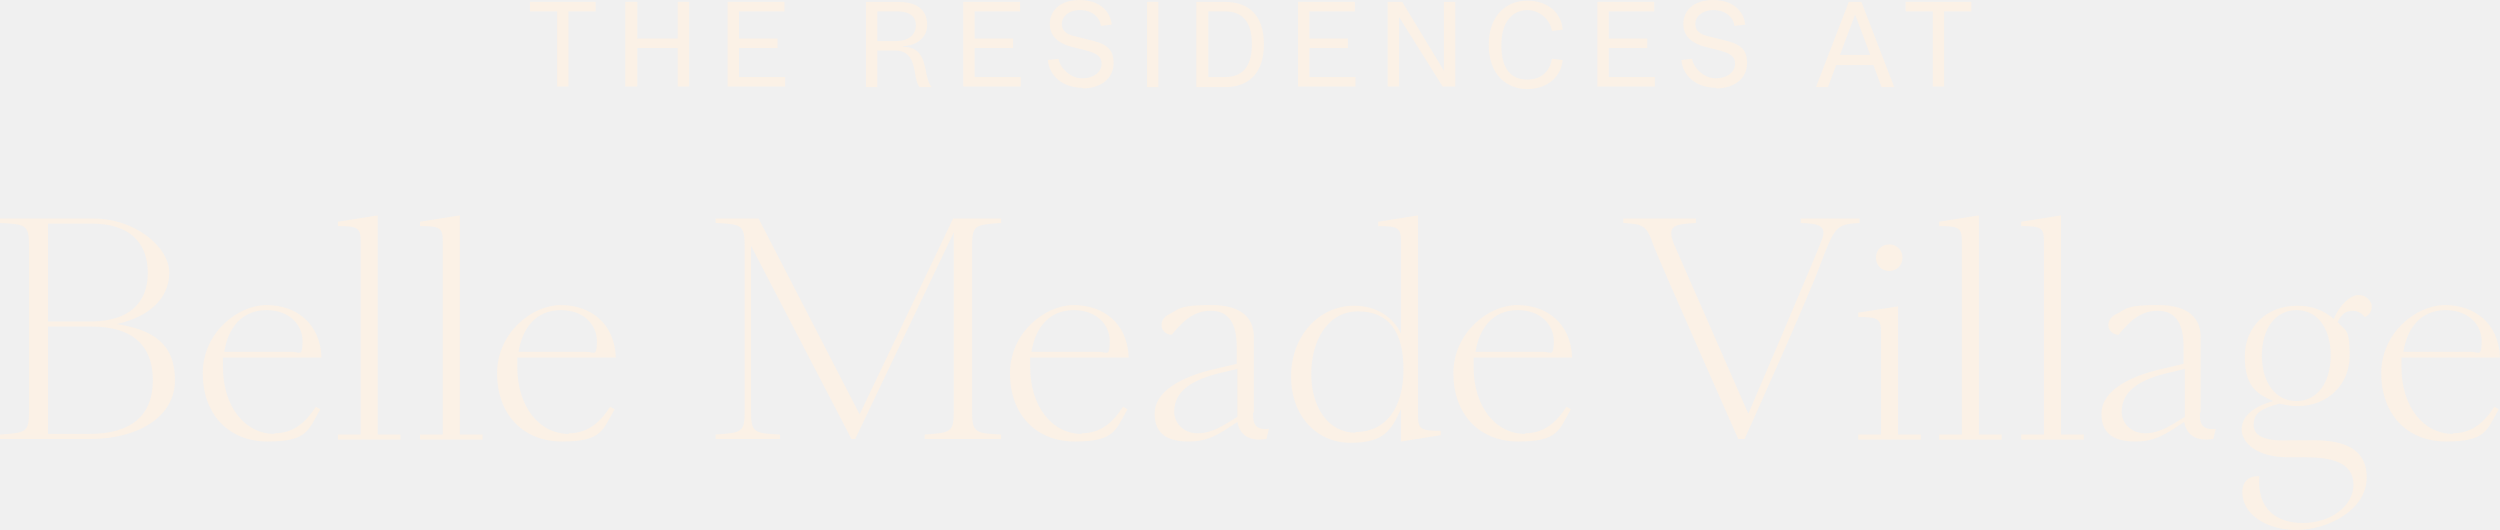
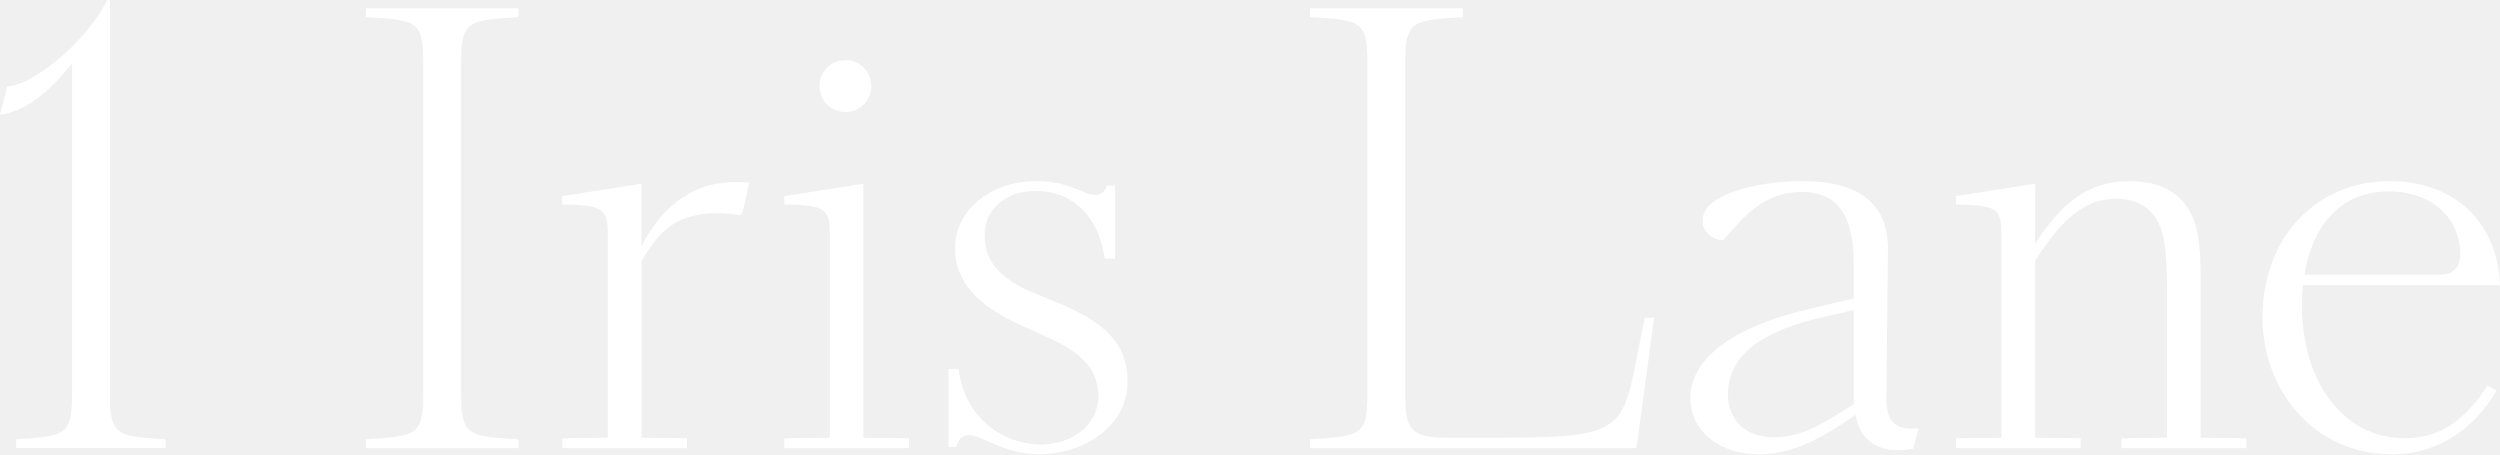
- <svg xmlns="http://www.w3.org/2000/svg" id="Layer_1" data-name="Layer 1" viewBox="0 0 2044.97 433.48">
+ <svg xmlns="http://www.w3.org/2000/svg" id="Layer_1" version="1.1" viewBox="0 0 342.77 62.29">
  <defs>
    <style>
-       .cls-1 {
-         fill: #fbf1e6;
+       .st0 {
+         fill: #fff;
      }
    </style>
  </defs>
-   <path class="cls-1" d="M1590.3,70.78V9.3h22.22V1.55h-53.74v7.75h22.22v61.48h9.3Z" />
-   <path class="cls-1" d="M1523.13,1.55h-10.85l-26.86,69.75h9.81l6.72-18.08h30.48l6.72,18.08h10.33l-26.86-69.75h.51ZM1505.05,44.95l12.4-33.07,12.4,33.07h-24.8Z" />
-   <path class="cls-1" d="M1403.78,72.33c14.99,0,25.32-8.27,25.32-20.67s-6.72-16.02-20.15-19.12l-10.33-2.58c-7.75-1.55-11.89-4.65-11.89-10.33s5.17-11.37,14.99-11.37,16.01,5.68,17.05,12.92l8.78-1.03c-1.03-10.85-9.82-20.15-26.35-20.15s-24.28,9.3-24.28,19.63,7.75,16.02,17.56,18.6l10.34,2.58c10.33,2.58,14.46,5.17,14.46,11.37s-5.68,11.88-16.01,11.88-18.6-9.82-19.12-16.02l-8.78,1.03c1.03,12.4,11.36,22.73,28.41,22.73" />
-   <path class="cls-1" d="M1353.67,70.78v-7.75h-37.72v-23.77h31.52v-7.75h-31.52V9.3h37.2V1.55h-46.5v69.23h47.02Z" />
-   <path class="cls-1" d="M1228.12,36.17c0-19.63,10.33-27.9,21.18-27.9s19.12,8.78,20.15,17.05l8.78-1.03c-1.03-13.95-12.4-23.77-28.93-23.77s-31.52,11.37-31.52,36.17,14.99,36.17,31.52,36.17,27.9-10.33,28.93-23.77l-8.78-1.03c-1.03,8.27-7.23,17.05-20.15,17.05s-21.18-8.27-21.18-27.9" />
-   <path class="cls-1" d="M1190.4,70.78V1.55h-9.3v56.32l-34.1-56.32h-11.88v69.23h9.3V13.95l35.65,56.83h10.33Z" />
-   <path class="cls-1" d="M1108.77,70.78v-7.75h-37.72v-23.77h31.52v-7.75h-31.52V9.3h37.2V1.55h-46.5v69.23h47.02Z" />
-   <path class="cls-1" d="M1001.82,1.55h-23.25v69.75h23.25c18.6,0,32.03-10.33,32.03-35.13s-13.43-34.62-32.03-34.62ZM1001.82,63.03h-13.44V9.3h13.44c13.43,0,22.21,7.23,22.21,26.87s-8.78,26.87-22.21,26.87Z" />
-   <path class="cls-1" d="M947.57,1.55h-9.3v69.75h9.3V1.55Z" />
-   <path class="cls-1" d="M885.57,72.33c14.98,0,25.32-8.27,25.32-20.67s-6.72-16.02-20.15-19.12l-10.33-2.58c-7.75-1.55-11.88-4.65-11.88-10.33s5.17-11.37,14.98-11.37,16.02,5.68,17.05,12.92l8.78-1.03c-1.03-10.85-9.82-20.15-26.35-20.15s-24.28,9.3-24.28,19.63,7.75,16.02,17.57,18.6l10.33,2.58c10.33,2.58,14.47,5.17,14.47,11.37s-5.68,11.88-16.02,11.88-18.6-9.82-19.12-16.02l-8.78,1.03c1.03,12.4,11.37,22.73,28.42,22.73" />
-   <path class="cls-1" d="M834.93,70.78v-7.75h-37.72v-23.77h31.52v-7.75h-31.52V9.3h37.2V1.55h-46.5v69.23h47.02Z" />
-   <path class="cls-1" d="M738.83,37.72c12.92-.52,19.63-8.78,19.63-17.05,0-14.47-10.85-19.12-23.77-19.12h-26.35v69.75h9.3v-29.97h14.47c19.63,0,13.95,23.25,20.15,29.97h9.82c-7.75-8.78-1.03-32.55-23.25-33.07v-.52ZM717.65,33.58V9.3h16.02c7.23,0,15.5,2.07,15.5,11.37s-8.27,12.92-15.5,12.92h-16.02Z" />
-   <path class="cls-1" d="M642.22,70.78v-7.75h-37.72v-23.77h31.52v-7.75h-31.52V9.3h37.2V1.55h-46.5v69.23h47.02Z" />
-   <path class="cls-1" d="M563.68,70.78V1.55h-9.3v29.97h-33.07V1.55h-9.82v69.23h9.82v-31.52h33.07v31.52h9.3Z" />
-   <path class="cls-1" d="M465,70.78V9.3h22.22V1.55h-53.73v7.75h22.22v61.48h9.3Z" />
-   <path class="cls-1" d="M1247.75,354.95c-24.8,0-42.37-22.73-42.37-54.77s0-5.17,0-7.75h80.6c-1.03-28.42-21.18-42.88-44.95-42.88s-52.18,22.73-52.18,55.8,20.67,55.8,53.22,55.8,33.06-9.3,42.88-26.35l-3.62-2.07c-9.3,14.47-19.63,21.7-34.1,21.7l.52.52ZM1241.55,253.68c18.6,0,29.45,11.88,29.45,25.32s-2.58,8.78-8.78,8.78h-55.29c3.1-19.12,13.95-34.1,34.62-34.1Z" />
-   <path class="cls-1" d="M1159.92,340.48v-164.3l-32.55,5.17v3.62c15.5,0,18.6,1.03,18.6,11.88v75.95c-6.2-12.92-19.64-22.73-38.24-22.73-29.45,0-51.66,25.32-51.66,57.87s21.18,54.25,48.56,54.25,33.07-9.82,41.34-27.38v26.35l32.55-5.17v-3.62c-15.5,0-18.6-1.03-18.6-11.88ZM1108.77,353.92c-22.22,0-36.17-20.67-36.17-48.05s13.43-51.15,38.23-51.15,37.2,16.02,37.2,47.53-14.46,51.15-39.26,51.15v.52Z" />
-   <path class="cls-1" d="M1025.58,337.38v-59.42c1.04-17.57-9.81-28.42-34.61-28.42s-25.83,2.58-33.07,6.72c-5.68,2.58-7.75,5.68-7.75,9.82s3.62,7.75,8.27,7.75c8.27-9.82,17.05-19.63,32.03-19.63s21.18,10.85,21.18,29.45v13.95l-17.56,4.13c-29.45,6.72-49.6,19.12-49.6,36.68s11.88,22.73,27.9,22.73,24.28-5.68,39.78-16.02c1.55,8.78,7.75,16.53,23.77,13.95l2.06-8.27c-10.85,1.03-13.43-3.62-12.91-13.43h.51ZM1012.15,341c-11.88,7.23-20.67,13.43-32.55,13.43s-19.12-8.78-19.12-17.57c0-18.08,16.53-26.87,38.75-32.03l12.92-3.1v39.27Z" />
-   <path class="cls-1" d="M885.05,354.95c-24.8,0-42.37-22.73-42.37-54.77s0-5.17,0-7.75h80.6c-1.03-28.42-21.18-42.88-44.95-42.88s-52.18,22.73-52.18,55.8,20.67,55.8,53.22,55.8,33.07-9.3,42.88-26.35l-3.62-2.07c-9.3,14.47-19.63,21.7-34.1,21.7l.52.52ZM878.33,253.68c18.6,0,29.45,11.88,29.45,25.32s-2.58,8.78-8.78,8.78h-55.28c3.1-19.12,13.95-34.1,34.62-34.1Z" />
-   <path class="cls-1" d="M585.9,359.08h52.18v-3.62c-21.18-1.03-23.77-1.55-23.77-19.12v-135.37l82.15,158.1h3.1l80.6-168.95v146.22c0,17.57-2.58,17.57-23.77,19.12v3.62h62.52v-3.62c-21.18-1.03-23.77-1.55-23.77-19.12v-134.85c0-17.57,2.58-17.57,23.77-19.12v-3.62h-39.27l-76.47,160.17-82.67-160.17h-35.13v3.62c21.18,1.03,23.77,1.55,23.77,19.12v134.85c0,17.57-2.58,17.57-23.77,19.12v3.62h.52Z" />
-   <path class="cls-1" d="M465.52,354.95c-24.8,0-42.37-22.73-42.37-54.77s0-5.17,0-7.75h80.6c-1.03-28.42-21.18-42.88-44.95-42.88s-52.18,22.73-52.18,55.8,20.67,55.8,53.22,55.8,33.07-9.3,42.88-26.35l-3.62-2.07c-9.3,14.47-19.63,21.7-34.1,21.7l.52.52ZM458.8,253.68c18.6,0,29.45,11.88,29.45,25.32s-2.58,8.78-8.78,8.78h-55.28c3.1-19.12,13.95-34.1,34.62-34.1Z" />
-   <path class="cls-1" d="M376.13,354.95v-178.77l-32.55,5.17v3.62c15.5,0,18.6,1.03,18.6,11.88v158.62h-18.6v4.13h51.15v-4.13h-18.6v-.52Z" />
-   <path class="cls-1" d="M308.97,354.95v-178.77l-32.55,5.17v3.62c15.5,0,18.6,1.03,18.6,11.88v158.62h-18.6v4.13h51.15v-4.13h-18.6v-.52Z" />
-   <path class="cls-1" d="M224.75,354.95c-24.8,0-42.37-22.73-42.37-54.77s0-5.17,0-7.75h80.6c-1.03-28.42-21.18-42.88-44.95-42.88s-52.18,22.73-52.18,55.8,20.67,55.8,53.22,55.8,33.07-9.3,42.88-26.35l-3.62-2.07c-9.3,14.47-19.63,21.7-34.1,21.7l.52.52ZM218.03,253.68c18.6,0,29.45,11.88,29.45,25.32s-2.58,8.78-8.78,8.78h-55.28c3.1-19.12,13.95-34.1,34.62-34.1Z" />
-   <path class="cls-1" d="M95.58,265.05c25.83-5.68,42.88-20.67,42.88-41.85s-27.9-44.43-62-44.43H0v3.62c21.18,1.03,23.77,1.55,23.77,19.12v134.85c0,17.57-2.58,17.57-23.77,19.12v3.62h73.88c38.23,0,69.23-17.57,69.23-48.05s-18.6-41.33-47.53-45.98ZM39.27,182.9h35.65c31,0,45.98,15.5,45.98,40.3s-15.5,39.27-45.47,39.78h-36.17v-80.08ZM72.85,354.95h-33.58v-87.83h35.65c34.1,0,50.12,16.02,50.12,43.92s-16.53,43.92-52.18,43.92Z" />
-   <path class="cls-1" d="M1545.35,221.65c6.2,0,10.85-4.65,10.85-10.85s-4.65-10.85-10.85-10.85-10.85,4.65-10.85,10.85,4.65,10.85,10.85,10.85Z" />
-   <path class="cls-1" d="M2006.73,354.95c-24.8,0-42.36-22.73-42.36-54.77s0-5.17,0-7.75h80.6c-1.04-28.42-21.19-42.88-44.95-42.88s-52.19,22.73-52.19,55.8,20.67,55.8,53.22,55.8,33.07-9.3,42.88-26.35l-3.61-2.07c-9.3,14.47-19.64,21.7-34.1,21.7l.51.52ZM2000.53,253.68c18.6,0,29.45,11.88,29.45,25.32s-2.58,8.78-8.78,8.78h-55.28c3.1-19.12,13.95-34.1,34.61-34.1Z" />
-   <path class="cls-1" d="M1924.07,254.2c3.1,0,7.23,1.03,10.33,5.17,3.62-1.55,5.68-4.65,5.68-8.78s-4.65-9.3-10.85-9.3-15.5,7.75-20.15,19.63c-7.75-6.72-17.56-10.85-29.96-10.85-25.32,0-42.89,17.57-42.89,41.33s8.79,30.48,23.25,36.68c-17.05,4.65-25.83,12.92-25.83,23.25s11.88,23.25,39.78,22.73h13.44c19.63,0,38.23,4.13,38.23,22.22s-19.12,31.52-41.33,31.52-37.72-11.88-35.65-38.23c-8.79-.52-13.95,4.65-13.95,12.92,0,17.57,18.6,31,44.43,31s57.35-16.53,57.35-42.88-23.25-31-47.53-30.48h-13.95c-20.15,1.03-31-2.58-31-12.4s5.68-13.43,21.18-17.57c4.65,1.03,9.3,2.07,14.47,2.07,25.31,0,42.88-18.08,42.88-41.33s-3.62-20.15-9.82-27.38c3.1-6.72,6.72-9.3,12.4-9.3h-.51ZM1878.6,328.08c-17.57,0-28.42-15.5-28.42-37.2s10.85-37.2,28.42-37.2,27.9,15.5,27.9,37.2-10.85,37.2-27.9,37.2Z" />
-   <path class="cls-1" d="M1800.07,337.38v-59.42c1.03-17.57-9.82-28.42-34.62-28.42s-25.83,2.58-33.07,6.72c-5.68,2.58-7.75,5.68-7.75,9.82s3.62,7.75,8.27,7.75c8.27-9.82,17.05-19.63,32.03-19.63s21.19,10.85,21.19,29.45v13.95l-17.57,4.13c-29.45,6.72-49.6,19.12-49.6,36.68s11.88,22.73,27.9,22.73,24.28-5.68,39.78-16.02c1.55,8.78,7.75,16.53,23.77,13.95l2.07-8.27c-10.85,1.03-13.44-3.62-12.92-13.43h.52ZM1787.15,341c-11.88,7.23-20.67,13.43-32.55,13.43s-19.12-8.78-19.12-17.57c0-18.08,16.54-26.87,38.75-32.03l12.92-3.1v39.27Z" />
-   <path class="cls-1" d="M1685.88,354.95v-178.77l-32.55,5.17v3.62c15.5,0,18.6,1.03,18.6,11.88v158.62h-18.6v4.13h51.15v-4.13h-18.6v-.52Z" />
-   <path class="cls-1" d="M1618.72,354.95v-178.77l-32.55,5.17v3.62c15.5,0,18.6,1.03,18.6,11.88v158.62h-18.6v4.13h51.15v-4.13h-18.6v-.52Z" />
-   <path class="cls-1" d="M1552.58,354.95v-104.37l-32.55,5.17v3.62c15.5,0,18.6,1.03,18.6,11.88v84.22h-18.6v4.13h51.15v-4.13h-18.6v-.52Z" />
-   <path class="cls-1" d="M1473.02,178.77v3.62c14.46.52,21.18,2.07,17.56,12.92-3.61,10.33-60.45,143.12-60.45,143.12l-60.96-138.98c-5.69-14.98,0-16.02,18.08-17.05v-3.62h-59.42v3.62c17.57,1.03,19.12,2.58,24.8,18.6,6.2,16.02,69.24,158.1,69.24,158.1h5.16s51.67-114.18,62.52-144.15c11.37-29.97,12.92-31.52,31.52-32.55v-3.62h-48.57.52Z" />
+   <path class="st0" d="M50.16,60.23c7.02-.43,7.87-.5,7.87-6.39V8.73c0-5.89-.85-5.96-7.87-6.38v-1.21h20.93v1.21c-7.02.43-7.87.5-7.87,6.38v45.12c0,5.89.85,5.96,7.87,6.39v1.2h-20.93v-1.2Z" />
+   <path class="st0" d="M102.71,25.04s-.86,4.47-1.14,4.44c-1.32-.15-2.4-.25-3.05-.25-5.82,0-8.16,2.41-10.57,6.6v24.19l6.24.07v1.35h-17.1v-1.35l6.24-.07v-28.09c0-3.55-.99-3.76-6.24-3.9v-1.14l10.85-1.7v8.58c2.2-4.33,6.17-8.8,12.77-8.8.71,0,1.35,0,1.99.07Z" />
+   <path class="st0" d="M124.63,60.09v1.35h-17.1v-1.35l6.24-.07v-28.09c0-3.55-.99-3.76-6.24-3.9v-1.14l10.85-1.7v34.83l6.24.07Z" />
+   <path class="st0" d="M112.36,11.8c0-1.99,1.56-3.55,3.55-3.55s3.55,1.56,3.55,3.55-1.56,3.55-3.55,3.55-3.55-1.56-3.55-3.55Z" />
+   <path class="st0" d="M130.02,50.58h1.42c.71,6.45,5.89,10.36,11.21,10.36,4.68,0,7.95-2.91,7.95-6.6,0-4.47-3.62-6.6-6.95-8.09l-3.62-1.63c-6.1-2.76-9.08-6.03-9.08-10.64,0-5.11,4.82-9.15,11.14-9.15,4.54,0,6.6,1.91,8.09,1.91.71,0,1.28-.35,1.56-1.28h1.14v10h-1.42c-.92-6.45-4.97-9.29-9.44-9.29-3.9,0-7.02,2.27-7.02,6.1,0,3.33,1.77,5.96,7.38,8.16l1.21.5c6.74,2.62,11,5.39,11,11.35,0,6.39-6.24,10-12.13,10-4.68,0-7.94-2.62-9.51-2.62-1.13,0-1.63.71-1.84,1.63h-1.06v-10.71Z" />
+   <path class="st0" d="M179.62,60.23c7.02-.43,7.87-.5,7.87-6.39V8.73c0-5.89-.85-5.96-7.87-6.38v-1.21h20.93v1.21c-7.02.43-7.88.5-7.88,6.38v45.12c0,4.9.5,6.17,5.96,6.17h5.25c20.64,0,18.3-.64,21.63-16.46h1.28l-2.41,17.88h-44.76v-1.2Z" />
+   <path class="st0" d="M248.34,42.28l5.82-1.35v-4.68c0-6.24-1.84-9.93-7.16-9.93-5.04,0-7.87,3.26-10.71,6.6-1.63,0-2.84-1.21-2.84-2.63,0-1.28.71-2.34,2.55-3.26,2.48-1.35,6.88-2.2,11.07-2.2,8.3,0,11.85,3.48,11.78,9.44l-.21,19.93c-.07,3.34.85,4.83,4.4,4.54l-.71,2.77c-5.32.99-7.38-1.63-7.94-4.61-5.11,3.55-8.94,5.39-13.27,5.39-5.39,0-9.36-3.26-9.36-7.66,0-5.89,6.67-10.07,16.6-12.34ZM243.24,59.95c3.97,0,7.02-2.06,10.92-4.54v-12.91l-4.26.99c-7.38,1.7-12.98,4.61-12.98,10.64,0,2.84,1.77,5.82,6.31,5.82Z" />
+   <path class="st0" d="M307.98,60.09v1.35h-17.1v-1.35l6.24-.07v-20.5c0-5.46-.5-7.8-1.35-9.29-.85-1.56-2.62-2.98-5.6-2.98-3.9,0-7.1,2.13-11.14,8.51v24.26l6.24.07v1.35h-17.1v-1.35l6.24-.07v-28.09c0-3.55-.99-3.76-6.24-3.9v-1.14l10.85-1.7v8.23c3.55-5.39,7.09-8.58,12.98-8.58,3.33,0,5.96,1.06,7.52,3.05,1.42,1.92,2.2,3.9,2.2,10.14v21.99l6.24.07Z" />
+   <path class="st0" d="M341.08,52.85l1.2.71c-3.19,5.54-8.37,8.73-14.26,8.73-10.92,0-17.81-8.94-17.81-18.73,0-11.07,7.45-18.73,17.45-18.73,7.95,0,14.69,4.75,15.11,14.26h-27.03c-.07.85-.14,1.77-.14,2.63,0,10.78,5.75,18.37,14.12,18.37,4.75,0,8.23-2.41,11.35-7.24ZM315.96,37.67h18.44c2.06,0,2.91-1.06,2.91-2.91,0-4.61-3.62-8.51-9.79-8.51-6.95,0-10.57,5.11-11.56,11.42Z" />
+   <path class="st0" d="M9.88,8.66C6.53,12.95,3.24,15.33,0,15.72l.99-3.88c2.93,0,10.37-5.29,13.72-11.84h.35v53.84c0,5.89.85,5.96,7.66,6.39v1.2H2.22v-1.2c6.81-.43,7.66-.5,7.66-6.39V8.66Z" />
</svg>
